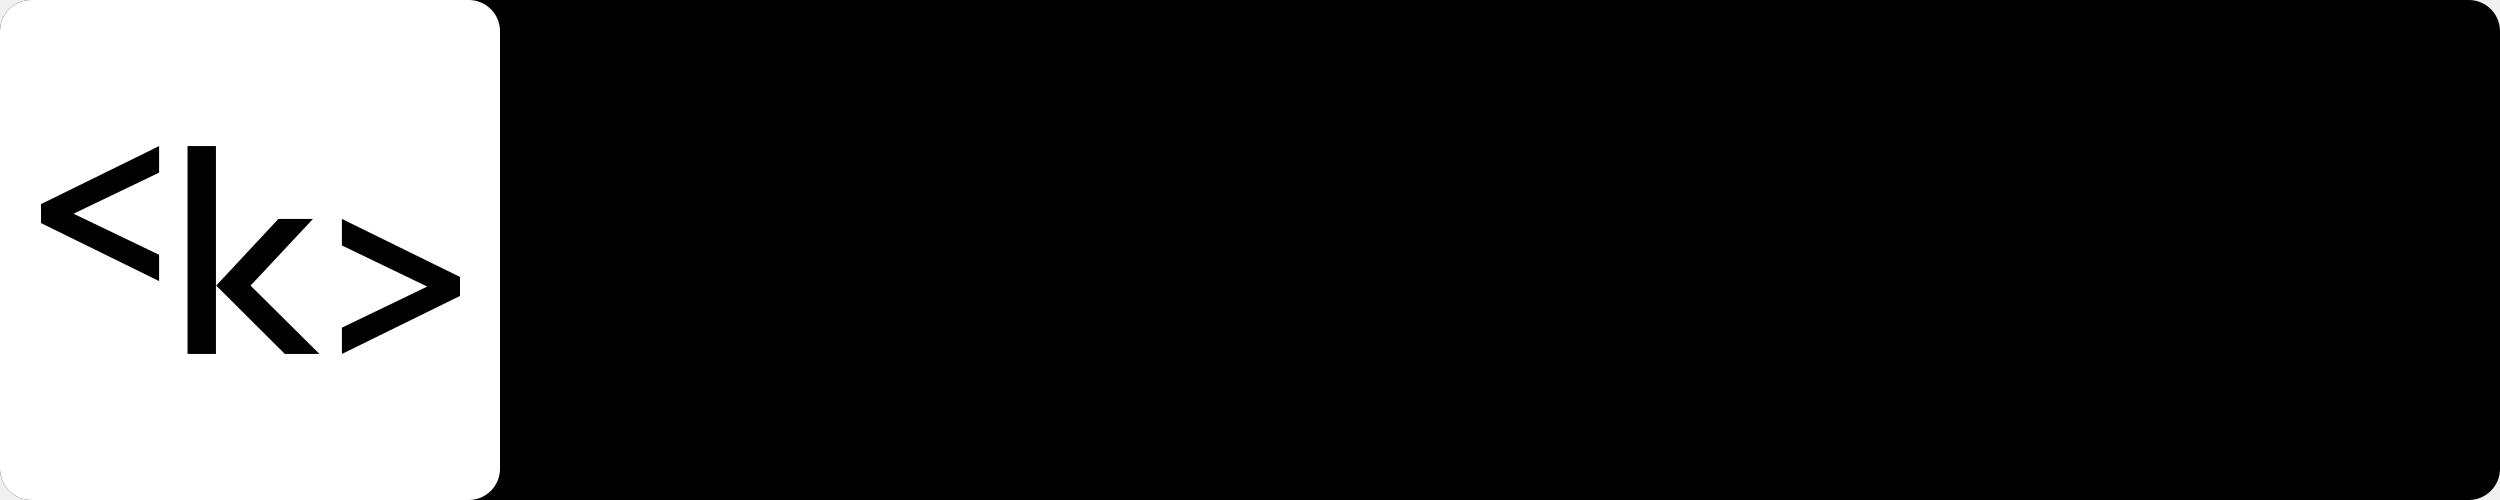
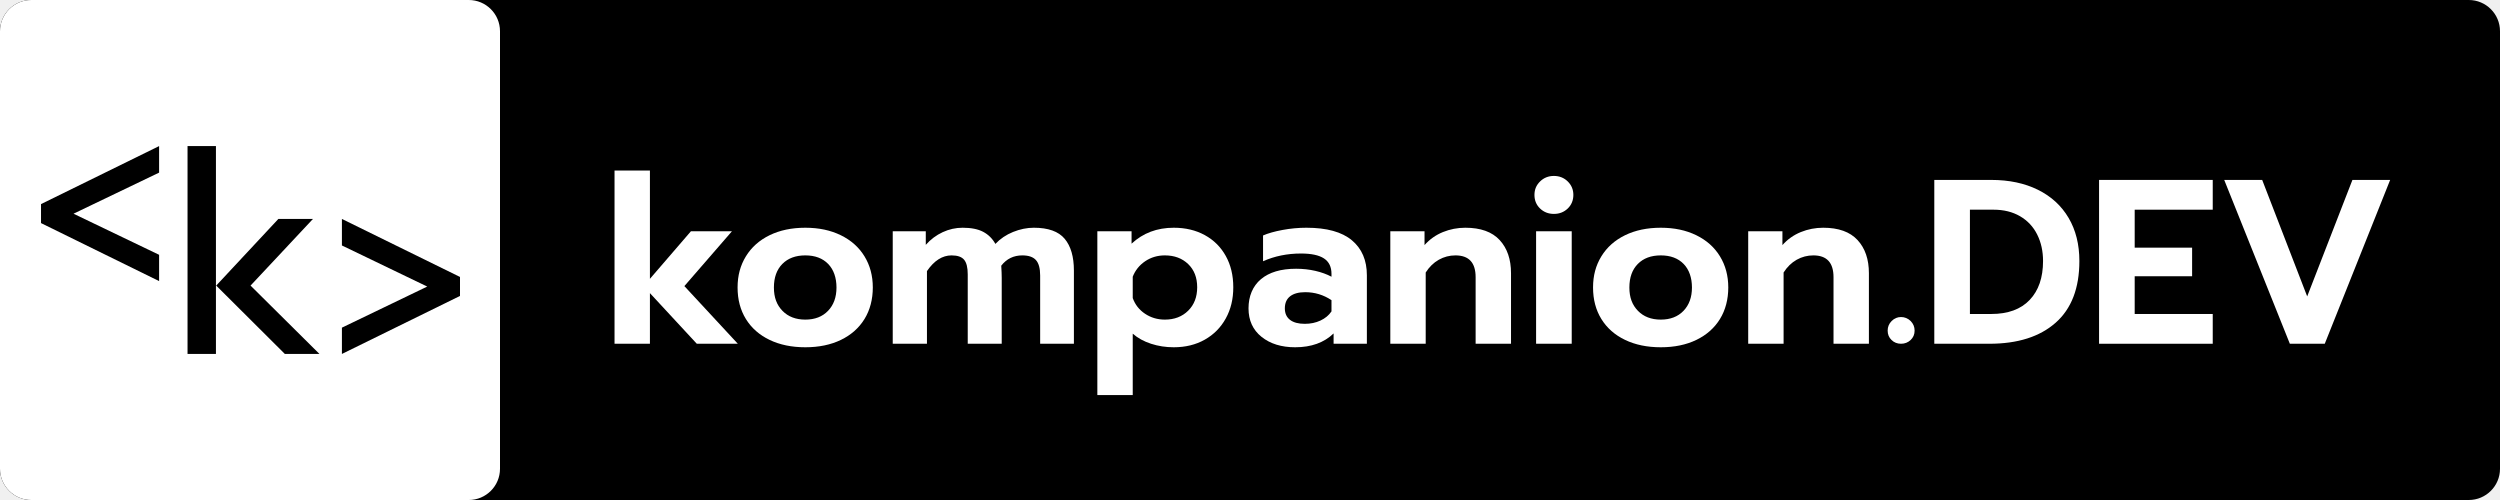
<svg xmlns="http://www.w3.org/2000/svg" viewBox="0 0 640 128">
  <g id="a" />
  <g id="b">
    <g id="c">
      <g>
-         <rect x="1" y="1" width="638" height="126" rx="7" ry="7" />
-         <path d="M632,2c3.31,0,6,2.69,6,6V120c0,3.31-2.69,6-6,6H8c-3.31,0-6-2.69-6-6V8c0-3.31,2.69-6,6-6H632m0-2H8C3.58,0,0,3.58,0,8V120c0,4.42,3.58,8,8,8H632c4.42,0,8-3.58,8-8V8c0-4.42-3.58-8-8-8h0Z" />
-       </g>
-       <g>
-         <rect width="128" height="128" rx="8" ry="8" style="fill:#fff;" />
        <g>
-           <path d="M10.5,57.11v-4.86l30.23-14.85v6.79l-21.91,10.52,21.91,10.52v6.73l-30.23-14.85Z" />
-           <path d="M48.01,37.4h7.27v53.21h-7.27V37.4Zm7.34,35.71l15.91-17.06h8.86l-15.98,17.06,17.64,17.5h-8.86l-17.57-17.5Z" />
-           <path d="M87.53,83.88l21.84-10.52-21.84-10.52v-6.79l30.23,14.85v4.86l-30.23,14.85v-6.73Z" />
+           <rect x="1" y="1" width="638" height="126" rx="7" ry="7" />
+           <path d="M632,2c3.31,0,6,2.69,6,6V120c0,3.31-2.69,6-6,6H8c-3.31,0-6-2.69-6-6V8c0-3.31,2.69-6,6-6H632m0-2H8C3.58,0,0,3.58,0,8V120c0,4.42,3.58,8,8,8H632c4.42,0,8-3.58,8-8V8c0-4.42-3.58-8-8-8h0Z" />
+         </g>
+         <g>
+           <rect width="128" height="128" rx="8" ry="8" style="fill:#fff;" />
+           <g>
+             <path d="M10.5,57.11v-4.86l30.23-14.85v6.79l-21.91,10.52,21.91,10.52v6.73l-30.23-14.85Z" />
+             <path d="M48.01,37.4h7.27v53.21h-7.27V37.4Zm7.34,35.71l15.91-17.06h8.86l-15.98,17.06,17.64,17.5h-8.86l-17.57-17.5Z" />
+             <path d="M87.53,83.88l21.84-10.52-21.84-10.52v-6.79l30.23,14.85v4.86l-30.23,14.85v-6.73Z" />
+           </g>
+         </g>
+         <g>
+           <path d="M157.32,43.66h9.06v27.72l10.5-12.18h10.5l-12.18,14.04,13.68,14.76h-10.5l-12-12.96v12.96h-9.06V43.66Z" style="fill:#fff;" />
+           <path d="M197.01,87.01c-2.62-1.26-4.64-3.04-6.06-5.34-1.42-2.3-2.13-4.99-2.13-8.07s.71-5.66,2.13-7.98c1.42-2.32,3.44-4.12,6.06-5.4,2.62-1.28,5.67-1.92,9.15-1.92s6.47,.64,9.09,1.92c2.62,1.28,4.64,3.08,6.06,5.4,1.42,2.32,2.13,4.98,2.13,7.98s-.71,5.77-2.13,8.07c-1.42,2.3-3.43,4.08-6.03,5.34-2.6,1.26-5.64,1.89-9.12,1.89s-6.53-.63-9.15-1.89Zm14.97-7.44c1.44-1.5,2.16-3.49,2.16-5.97s-.71-4.57-2.13-6.03c-1.42-1.46-3.37-2.19-5.85-2.19s-4.44,.73-5.88,2.19c-1.44,1.46-2.16,3.47-2.16,6.03s.73,4.47,2.19,5.97c1.46,1.5,3.41,2.25,5.85,2.25s4.38-.75,5.82-2.25Z" style="fill:#fff;" />
+           <path d="M228.54,59.2h8.46v3.48c1.24-1.4,2.68-2.48,4.32-3.24,1.64-.76,3.34-1.14,5.1-1.14,2.2,0,3.96,.35,5.28,1.05,1.32,.7,2.36,1.73,3.12,3.09,1.24-1.32,2.75-2.34,4.53-3.06,1.78-.72,3.55-1.08,5.31-1.08,3.68,0,6.31,.94,7.89,2.82,1.58,1.88,2.37,4.6,2.37,8.16v18.72h-8.64v-17.46c0-1.84-.36-3.16-1.08-3.96-.72-.8-1.88-1.2-3.48-1.2-2.24,0-4.04,.88-5.4,2.64,.08,1.28,.12,2.32,.12,3.12v16.86h-8.7v-17.76c0-1.76-.31-3.01-.93-3.75-.62-.74-1.69-1.11-3.21-1.11-2.36,0-4.46,1.34-6.3,4.02v18.6h-8.76v-28.8Z" style="fill:#fff;" />
+           <path d="M280.92,59.2h8.76v3.18c2.92-2.72,6.52-4.08,10.8-4.08,3,0,5.65,.63,7.95,1.89,2.3,1.26,4.09,3.04,5.37,5.34,1.28,2.3,1.92,4.97,1.92,8.01s-.64,5.66-1.92,7.98c-1.28,2.32-3.07,4.13-5.37,5.43-2.3,1.3-4.95,1.95-7.95,1.95-2.04,0-3.98-.3-5.82-.9-1.84-.6-3.4-1.46-4.68-2.58v15.72h-9.06V59.2Zm23.25,20.34c1.54-1.52,2.31-3.52,2.31-6s-.77-4.46-2.31-5.94c-1.54-1.48-3.53-2.22-5.97-2.22-1.88,0-3.56,.5-5.04,1.5-1.48,1-2.54,2.32-3.18,3.96v5.46c.6,1.68,1.65,3.02,3.15,4.02,1.5,1,3.19,1.5,5.07,1.5,2.44,0,4.43-.76,5.97-2.28Z" style="fill:#fff;" />
+           <path d="M322.95,86.23c-2.22-1.78-3.33-4.21-3.33-7.29s1.06-5.69,3.18-7.47c2.12-1.78,5.12-2.67,9-2.67,1.72,0,3.36,.18,4.92,.54,1.56,.36,2.94,.86,4.14,1.5v-.72c0-1.8-.64-3.12-1.92-3.96-1.28-.84-3.24-1.26-5.88-1.26-3.52,0-6.76,.66-9.72,1.98v-6.6c1.28-.56,2.94-1.03,4.98-1.41,2.04-.38,4.08-.57,6.12-.57,5.2,0,9.08,1.07,11.64,3.21,2.56,2.14,3.84,5.13,3.84,8.97v17.52h-8.52v-2.64c-2.44,2.36-5.72,3.54-9.84,3.54-3.52,0-6.39-.89-8.61-2.67Zm15.09-4.17c1.2-.56,2.14-1.34,2.82-2.34v-2.88c-2.04-1.36-4.28-2.04-6.72-2.04-1.68,0-2.97,.35-3.87,1.05-.9,.7-1.35,1.73-1.35,3.09,0,1.28,.44,2.26,1.32,2.94,.88,.68,2.14,1.02,3.78,1.02,1.48,0,2.82-.28,4.02-.84Z" style="fill:#fff;" />
+           <path d="M355.92,59.2h8.76v3.54c1.32-1.48,2.89-2.59,4.71-3.33,1.82-.74,3.73-1.11,5.73-1.11,3.92,0,6.85,1.05,8.79,3.15,1.94,2.1,2.91,4.93,2.91,8.49v18.06h-9.06v-17.04c0-3.72-1.72-5.58-5.16-5.58-1.52,0-2.94,.37-4.26,1.11-1.32,.74-2.44,1.83-3.36,3.27v18.24h-9.06v-28.8Z" style="fill:#fff;" />
+           <path d="M394.26,53.38c-.96-.92-1.44-2.08-1.44-3.48s.48-2.51,1.44-3.45c.96-.94,2.14-1.41,3.54-1.41s2.58,.47,3.54,1.41c.96,.94,1.44,2.09,1.44,3.45s-.48,2.56-1.44,3.48c-.96,.92-2.14,1.38-3.54,1.38s-2.58-.46-3.54-1.38Zm-1.02,5.82h9.12v28.8h-9.12v-28.8Z" style="fill:#fff;" />
+           <path d="M416.01,87.01c-2.62-1.26-4.64-3.04-6.06-5.34-1.42-2.3-2.13-4.99-2.13-8.07s.71-5.66,2.13-7.98c1.42-2.32,3.44-4.12,6.06-5.4,2.62-1.28,5.67-1.92,9.15-1.92s6.47,.64,9.09,1.92c2.62,1.28,4.64,3.08,6.06,5.4,1.42,2.32,2.13,4.98,2.13,7.98s-.71,5.77-2.13,8.07c-1.42,2.3-3.43,4.08-6.03,5.34-2.6,1.26-5.64,1.89-9.12,1.89s-6.53-.63-9.15-1.89Zm14.97-7.44c1.44-1.5,2.16-3.49,2.16-5.97s-.71-4.57-2.13-6.03c-1.42-1.46-3.37-2.19-5.85-2.19s-4.44,.73-5.88,2.19c-1.44,1.46-2.16,3.47-2.16,6.03s.73,4.47,2.19,5.97c1.46,1.5,3.41,2.25,5.85,2.25s4.38-.75,5.82-2.25Z" style="fill:#fff;" />
+           <path d="M447.54,59.2h8.76v3.54c1.32-1.48,2.89-2.59,4.71-3.33,1.82-.74,3.73-1.11,5.73-1.11,3.92,0,6.85,1.05,8.79,3.15,1.94,2.1,2.91,4.93,2.91,8.49v18.06h-9.06v-17.04c0-3.72-1.72-5.58-5.16-5.58-1.52,0-2.94,.37-4.26,1.11-1.32,.74-2.44,1.83-3.36,3.27v18.24h-9.06v-28.8Z" style="fill:#fff;" />
+           <path d="M484.23,87.04c-.66-.64-.99-1.44-.99-2.4s.34-1.78,1.02-2.46,1.48-1.02,2.4-1.02,1.78,.34,2.46,1.02c.68,.68,1.02,1.5,1.02,2.46s-.34,1.76-1.02,2.4c-.68,.64-1.5,.96-2.46,.96s-1.77-.32-2.43-.96Z" style="fill:#fff;" />
+           <path d="M495.18,46.06h14.58c4.56,0,8.54,.84,11.94,2.52,3.4,1.68,6.02,4.08,7.86,7.2s2.76,6.8,2.76,11.04c0,6.96-2.03,12.23-6.09,15.81-4.06,3.58-9.71,5.37-16.95,5.37h-14.1V46.06Zm14.58,34.32c4.28,0,7.56-1.2,9.84-3.6s3.42-5.72,3.42-9.96c0-2.52-.5-4.78-1.5-6.78-1-2-2.46-3.56-4.38-4.68-1.92-1.12-4.18-1.68-6.78-1.68h-6.06v26.7h5.46Z" style="fill:#fff;" />
+           <path d="M537.36,46.06h29.1v7.62h-19.98v9.72h14.7v7.32h-14.7v9.66h19.98v7.62h-29.1V46.06Z" style="fill:#fff;" />
+           <path d="M569.4,46.06h9.72l11.52,29.82,11.58-29.82h9.66l-16.74,41.94h-8.94l-16.8-41.94Z" style="fill:#fff;" />
        </g>
      </g>
    </g>
  </g>
</svg>
